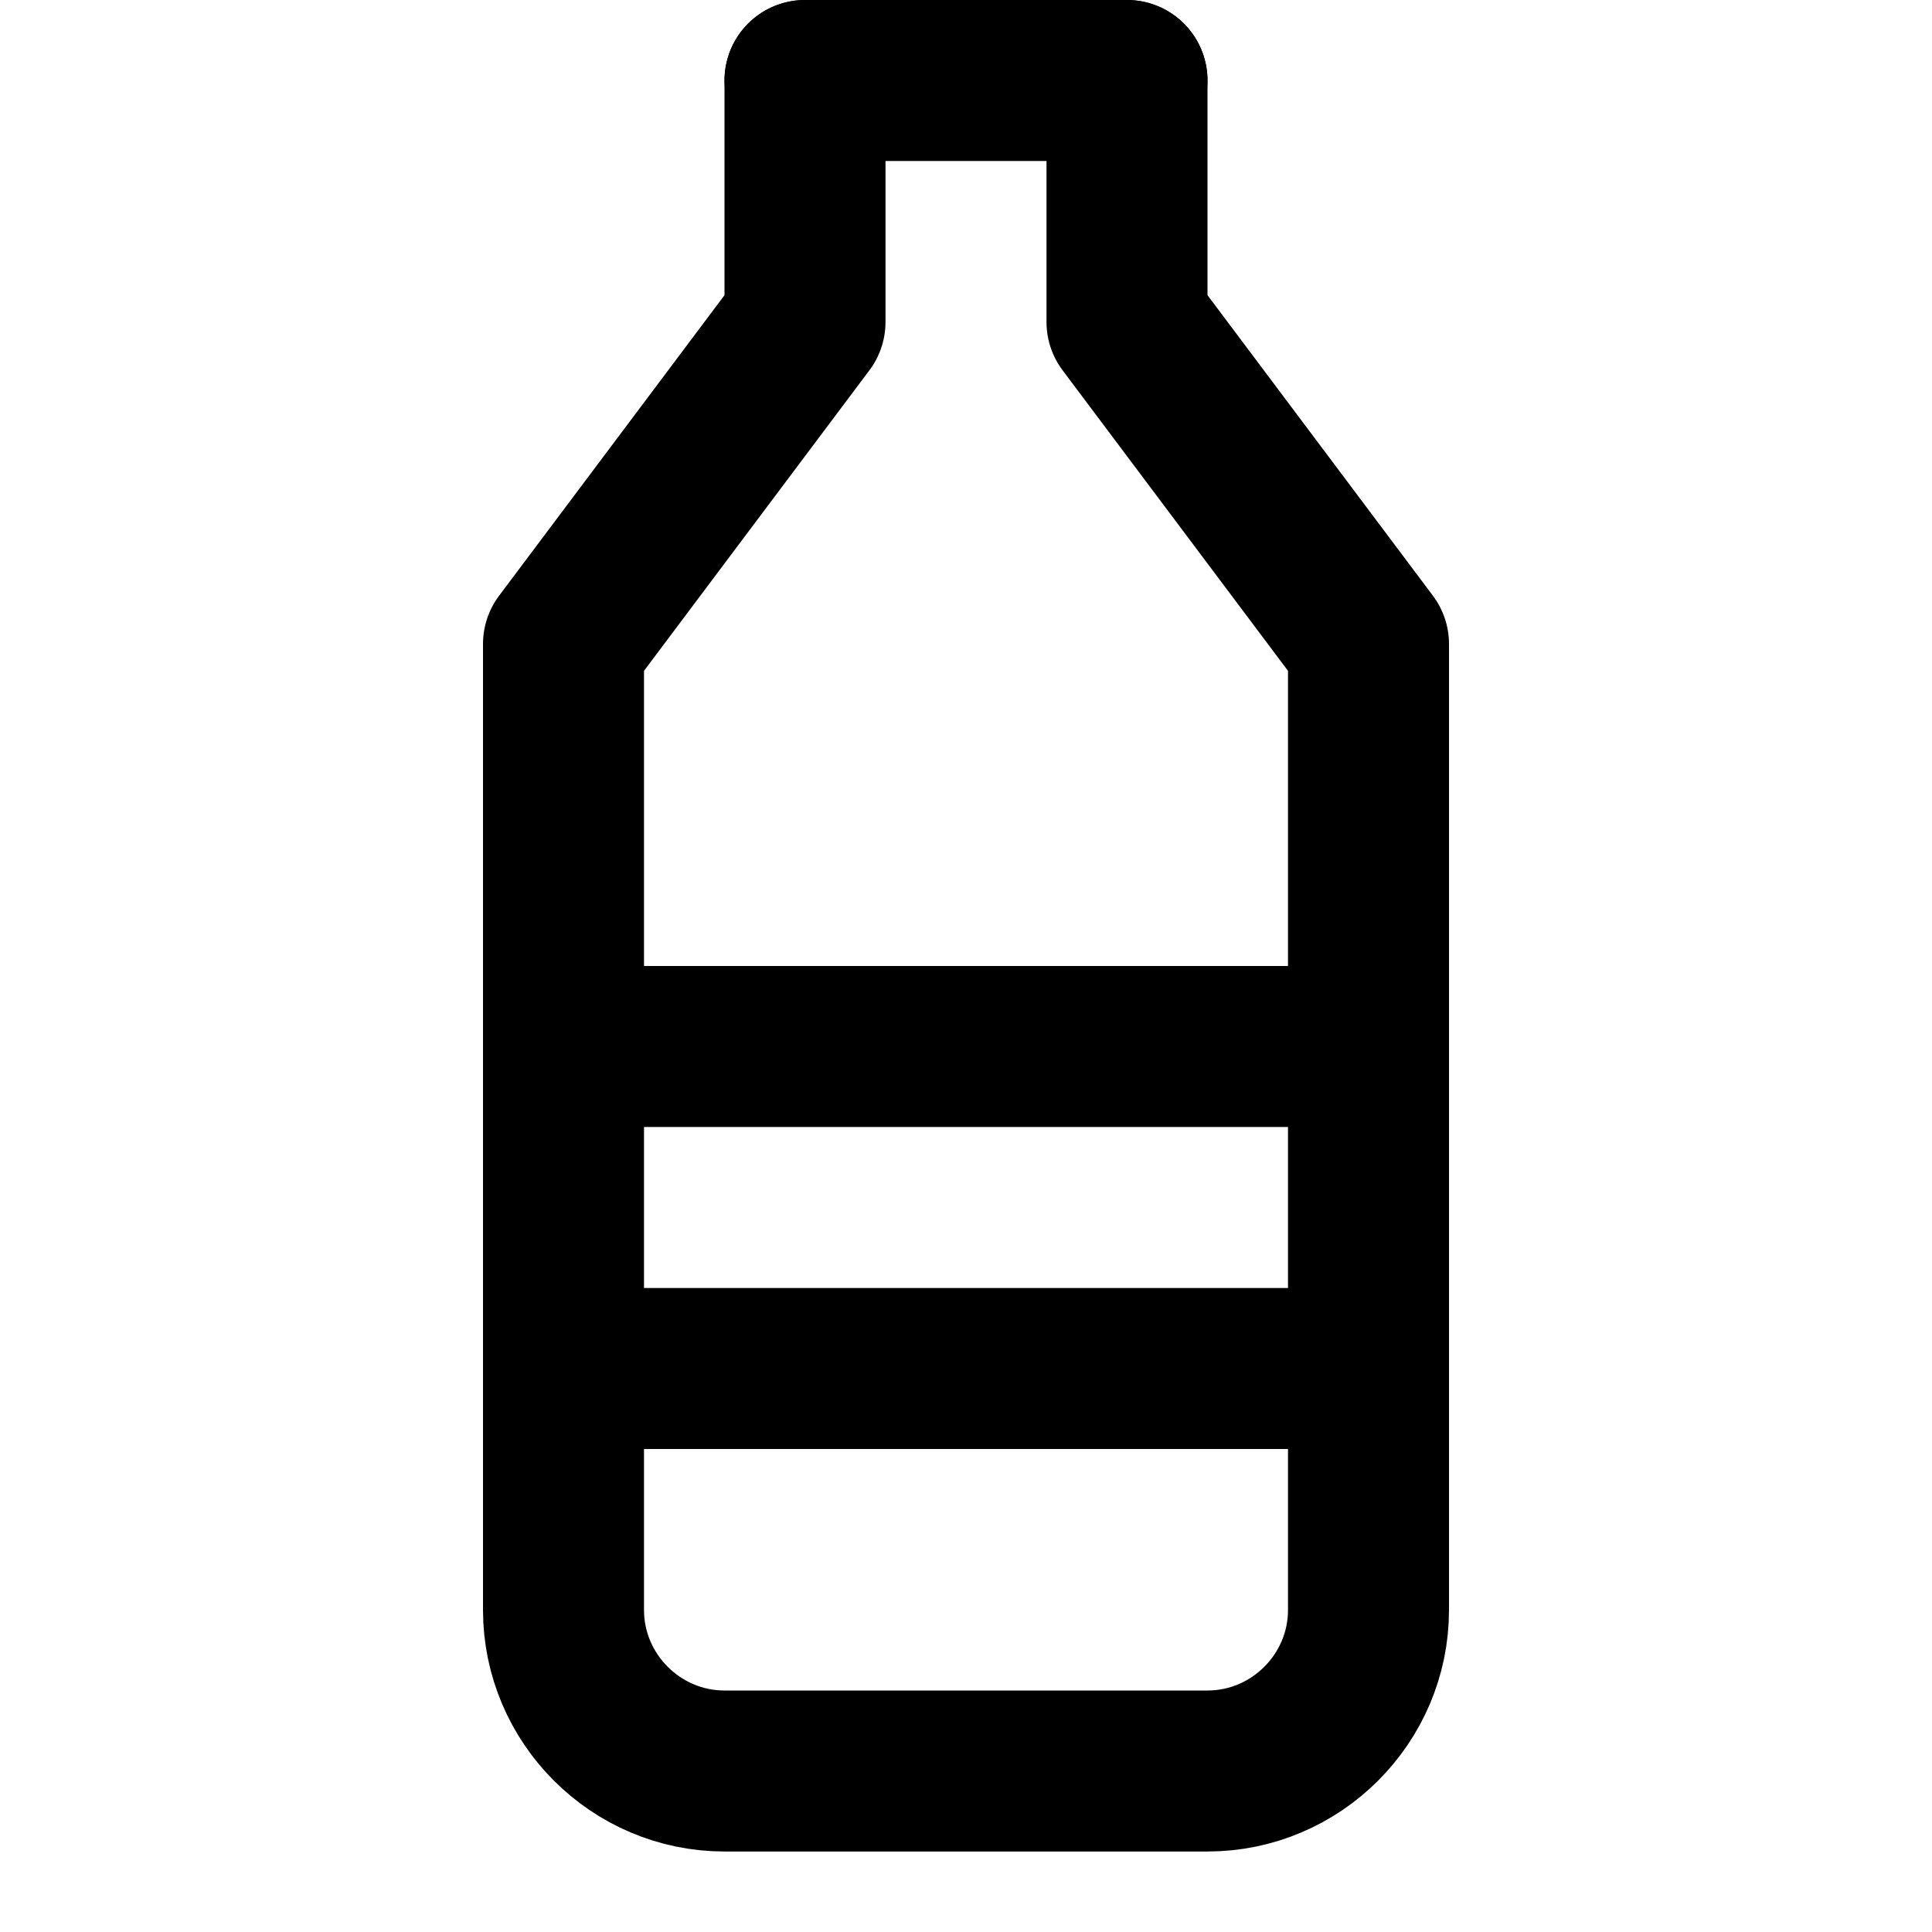
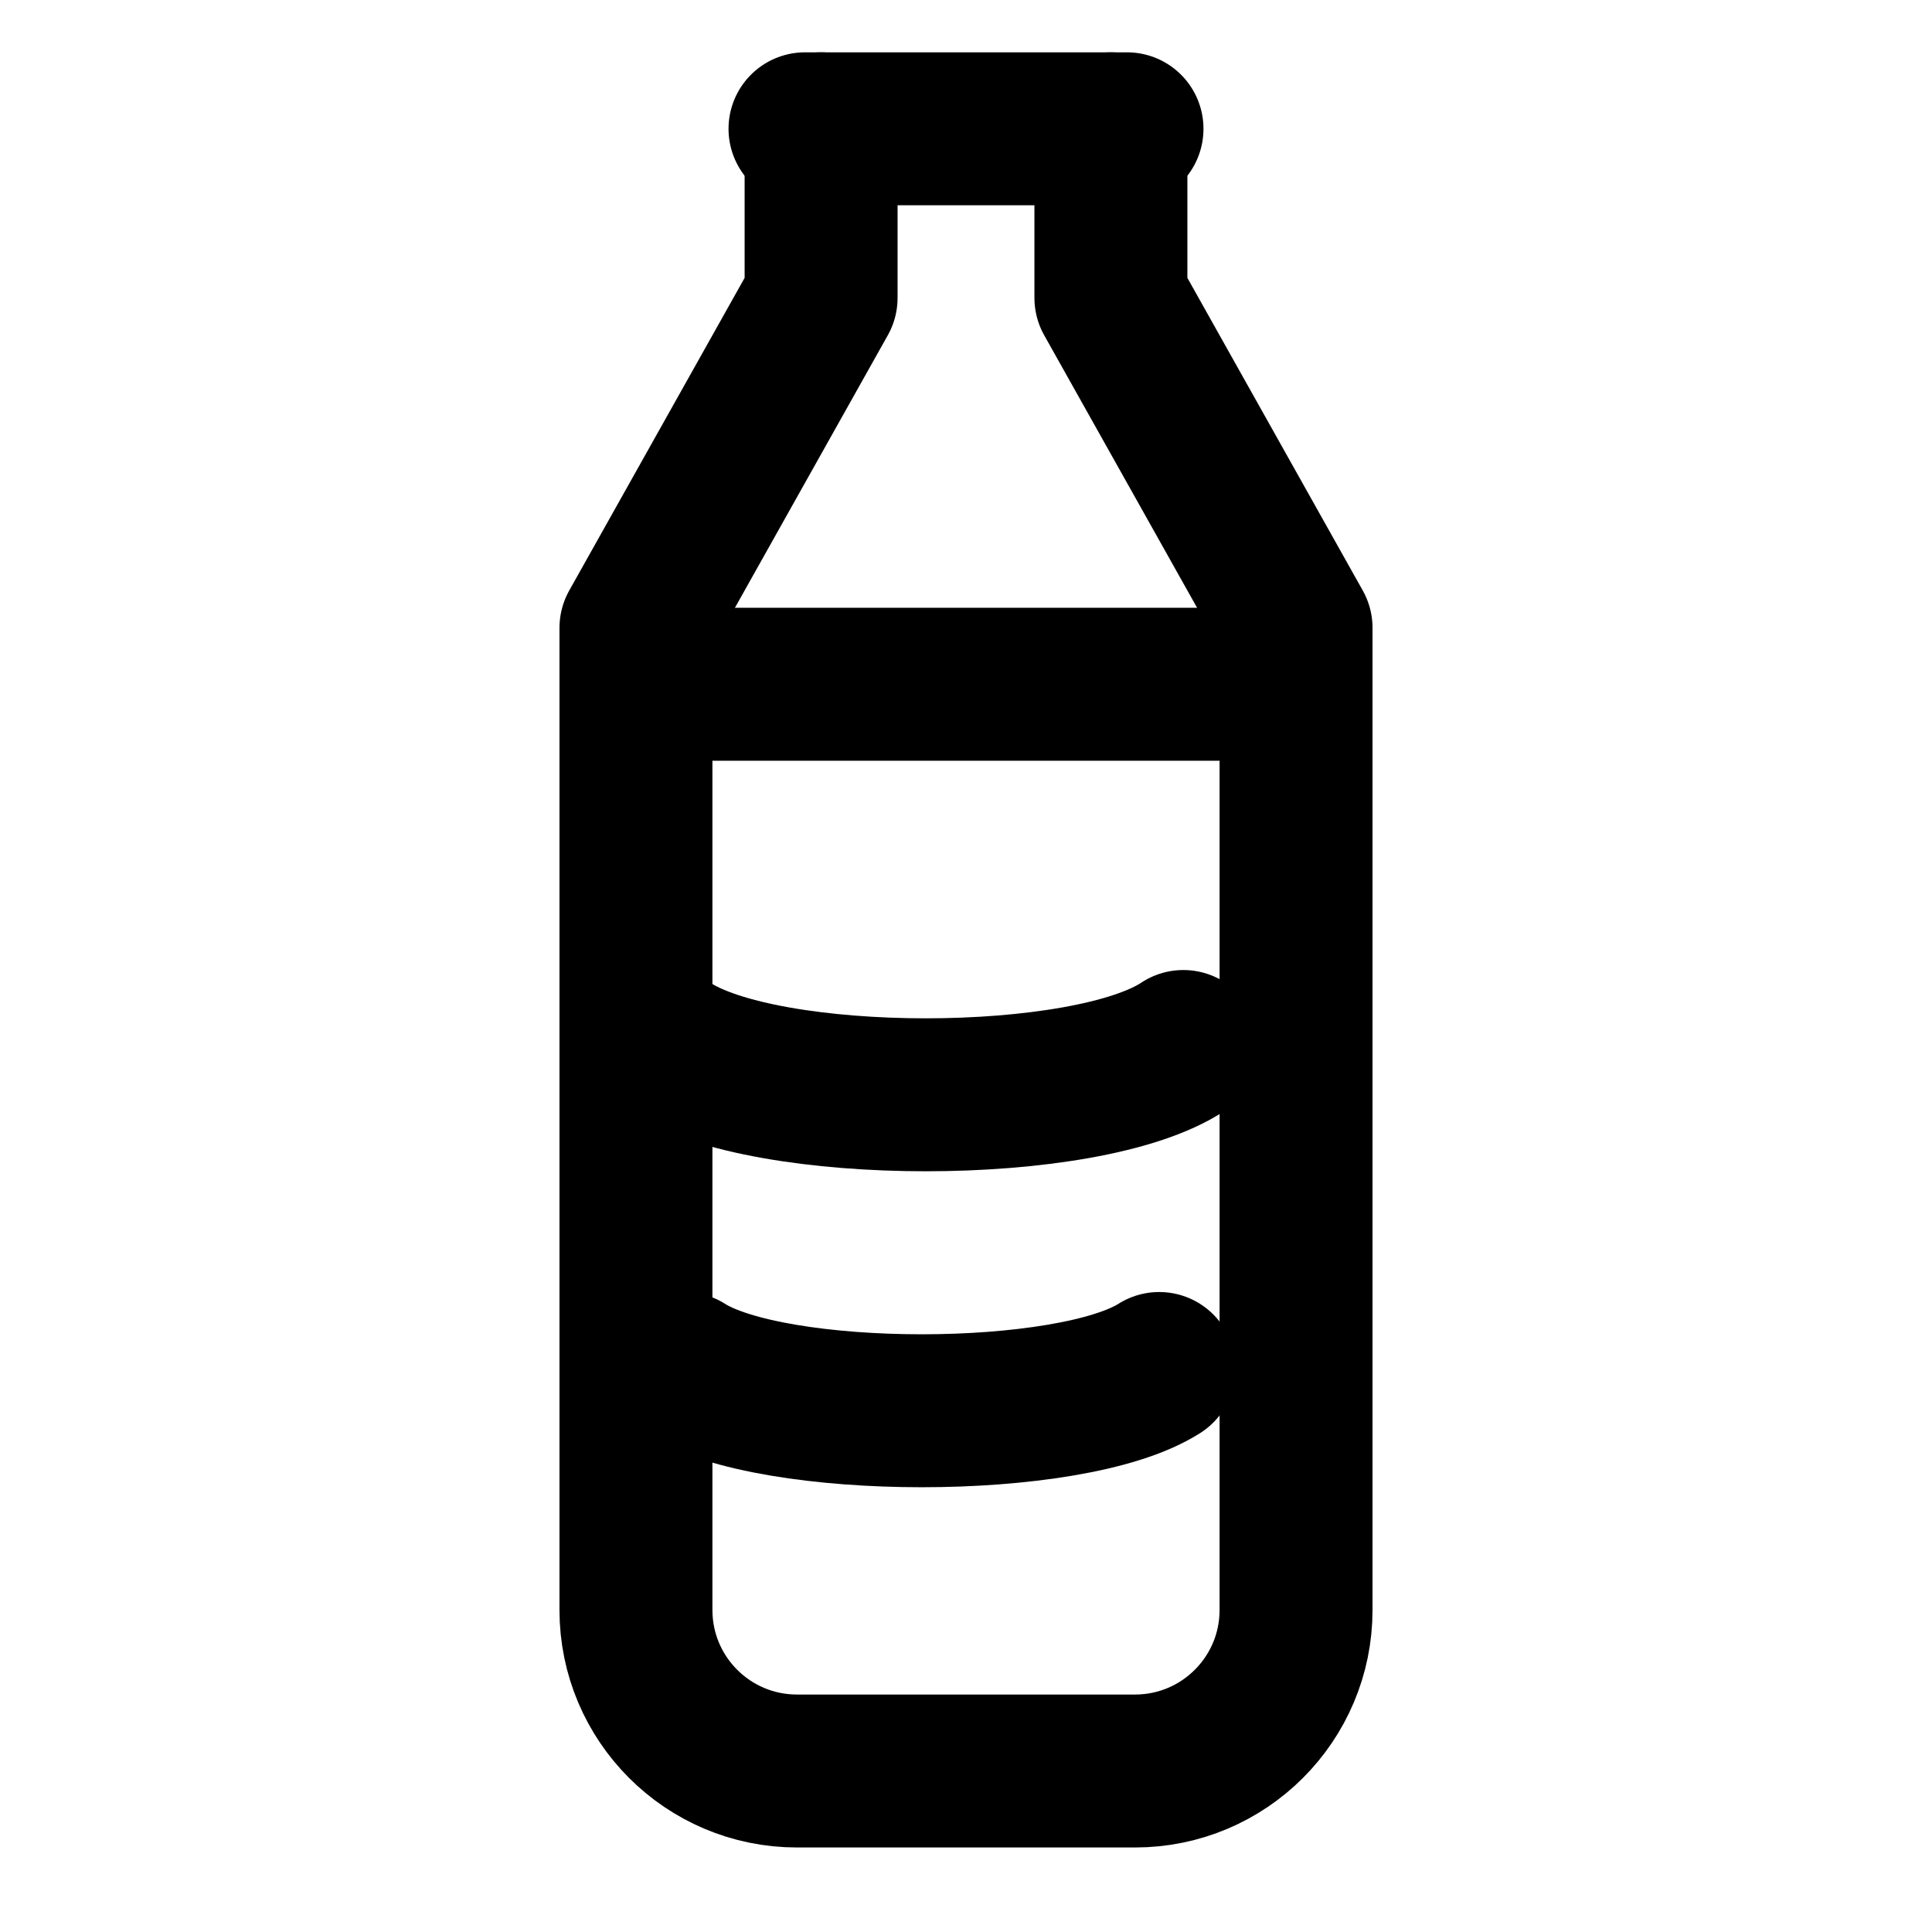
- <svg xmlns="http://www.w3.org/2000/svg" width="24" height="24" viewBox="0 0 24 24" fill="none" stroke="currentColor" stroke-width="2" stroke-linecap="round" stroke-linejoin="round">
-   <line x1="10" y1="1" x2="14" y2="1" />
-   <path d="M14 1V4L17 8V20C17 21.1 16.1 22 15 22H9C7.9 22 7 21.1 7 20V8L10 4V1" />
-   <path d="M7.5 13h9" />
-   <path d="M7.2 17h9.6" />
+ <svg xmlns="http://www.w3.org/2000/svg" width="24" height="24" viewBox="0 0 24 24" fill="none" stroke="currentColor" stroke-width="1.9" stroke-linecap="round" stroke-linejoin="round">
+   <path d="M10 1.6h4" />
+   <path d="M10.2 1.6v2.1L7.9 7.8V20a2 2 0 0 0 2 2h4.2a2 2 0 0 0 2-2V7.8l-2.3-4.1V1.6" />
+   <path d="M8.4 8.5h7.2" />
+   <path d="M8.3 13c1.2 0.8 5.2 0.8 6.4 0" />
+   <path d="M8.5 17c1.1 0.7 4.8 0.7 5.9 0" />
</svg>
